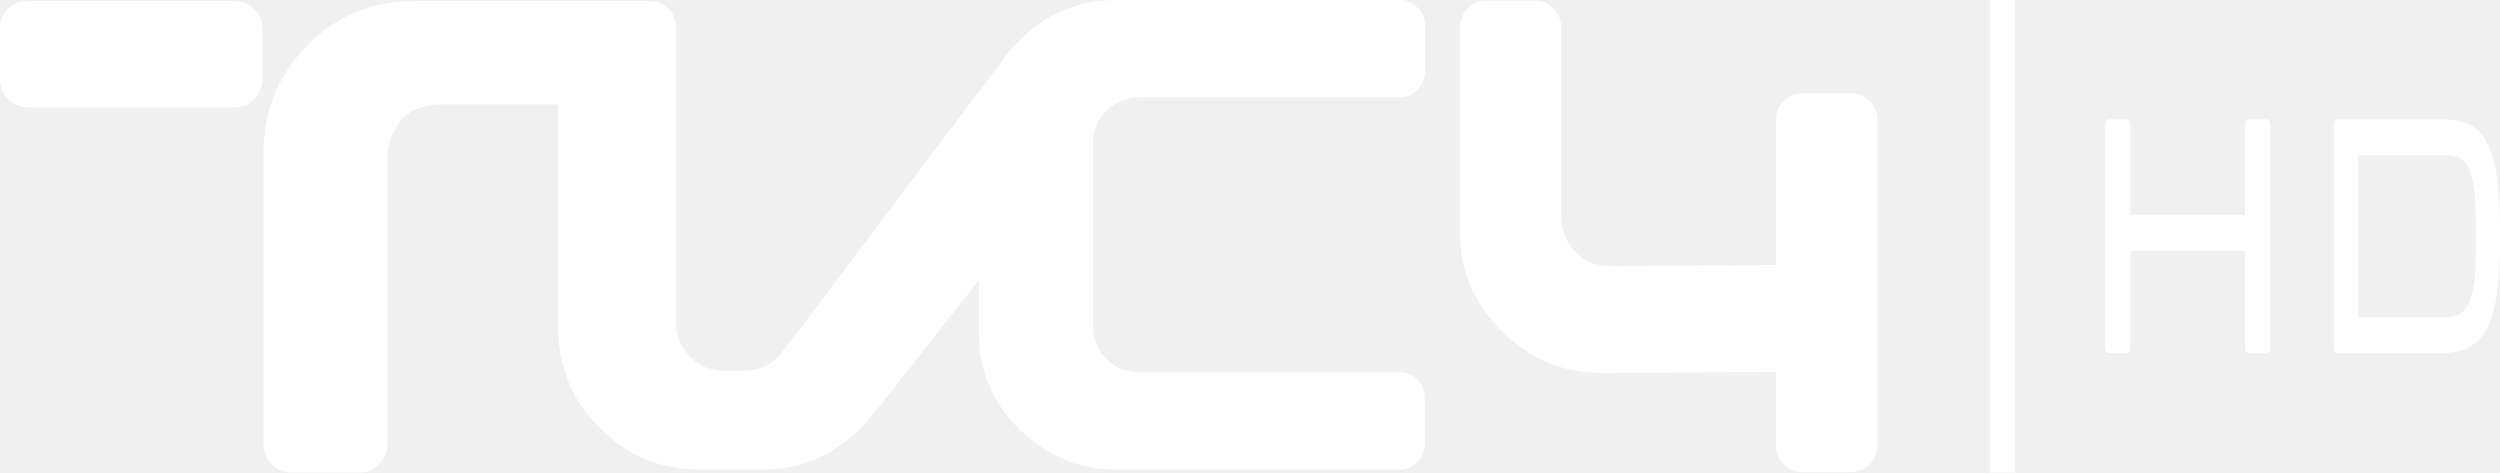
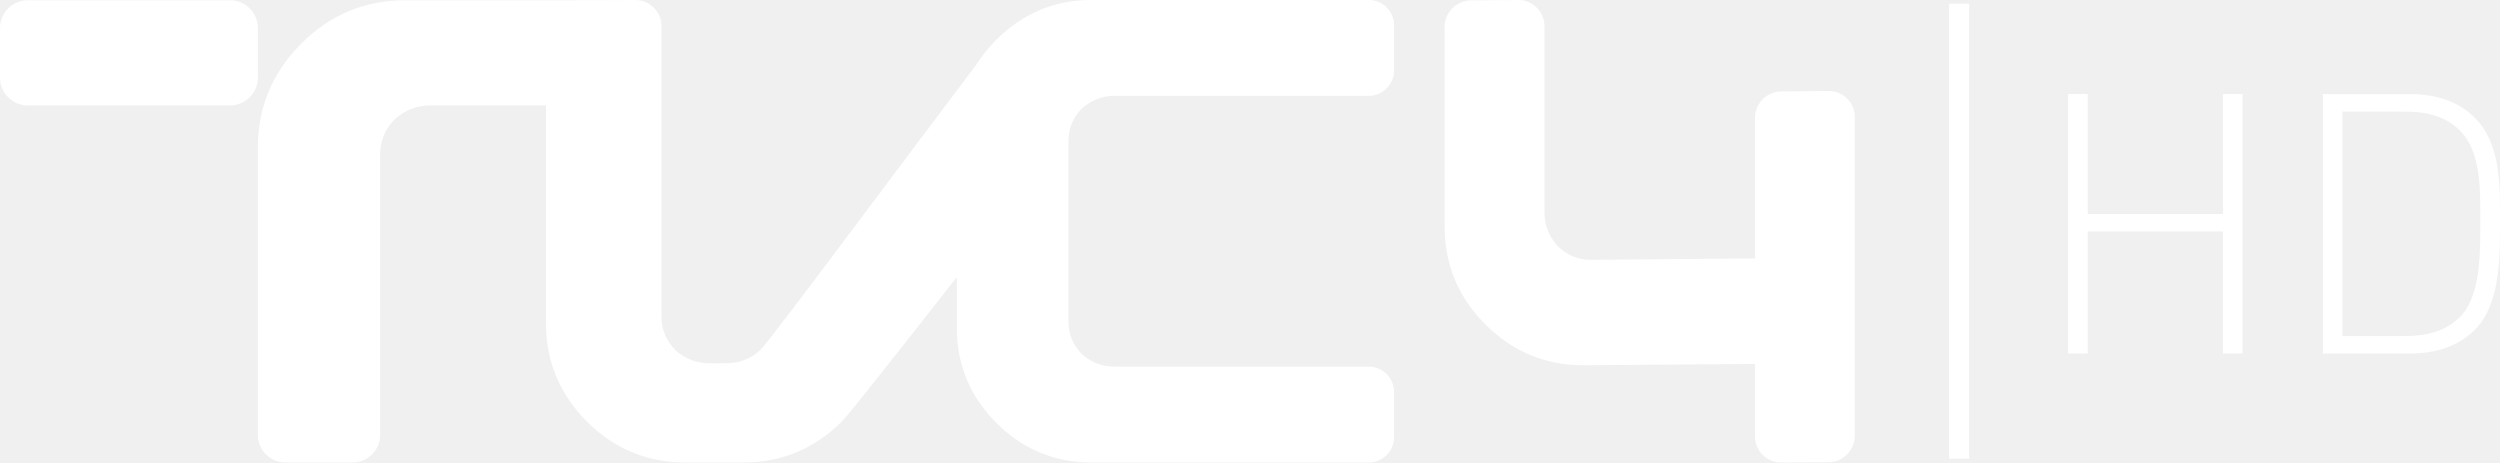
- <svg xmlns="http://www.w3.org/2000/svg" version="1.1" id="Layer_1" x="0px" y="0px" width="671.815" height="126.967" viewBox="0 0 671.815 126.967" enable-background="new 0 0 458.216 129.922" xml:space="preserve">
-   <defs id="defs13" />
-   <g id="g4155" transform="translate(1.525879e-5,1.8543317e-6)" style="fill:#ffffff">
-     <g transform="translate(-1.525879e-5,0)" id="g4181" style="fill:#ffffff">
-       <g id="g7" transform="translate(-9.8425101e-4,0)" style="fill:#ffffff">
-         <path style="fill:#ffffff" d="m 104.11,42.462 0,77.021 c 0,4.057 -3.429,7.484 -7.486,7.484 l -18.327,0 c -4.058,0 -7.486,-3.428 -7.486,-7.484 l 0,-78.84 C 70.811,29.8 74.869,20.146 82.634,12.102 90.397,4.337 100.052,0.28 111.175,0.28 l 45.051,0 18.329,0 c 4.059,0 7.135,3.077 7.135,7.135 l 0,79.47 c 0,3.428 1.259,6.505 4.058,9.303 2.519,2.519 5.597,3.428 9.304,3.428 l 4.687,0 c 3.708,0 6.857,-1.26 9.305,-3.707 3.428,-3.706 39.736,-52.814 59.322,-78.209 1.54,-2.519 3.428,-4.687 5.597,-6.856 C 281.095,3.708 289.771,0 300.054,0 l 76.041,0 c 3.707,0 6.857,3.076 6.857,6.855 l 0,12.45 c 0,3.709 -3.08,6.857 -6.857,6.857 l -69.605,0 c -3.428,0 -6.506,1.259 -9.024,3.428 -2.517,2.518 -3.706,5.599 -3.706,8.675 l 0,49.67 c 0,3.426 1.259,6.225 3.706,8.672 2.519,2.519 5.597,3.431 9.024,3.431 l 69.537,0 c 3.703,0 6.855,3.076 6.855,6.854 l 0,12.453 c 0,3.706 -3.078,6.856 -6.855,6.856 l -76.043,0 c -9.934,0 -18.607,-3.709 -26.094,-10.844 -7.135,-7.137 -10.842,-15.809 -10.842,-26.094 l 0,-13.99 c -15.809,20.146 -29.172,37.284 -31.69,39.734 -7.486,7.484 -16.439,11.193 -27.005,11.193 l -16.16,0 c -10.563,0 -19.586,-3.709 -27.002,-11.193 -7.486,-7.486 -11.192,-16.439 -11.192,-27.003 l 0,-59.951 -31.97,0 c -3.706,0 -7.136,1.259 -9.934,3.706 -2.795,3.917 -3.985,6.995 -3.985,10.703 l 0,0 z" id="path4175" />
-         <path style="fill:#ffffff" d="m 7.503,0.279 55.544,0 c 4.058,0 7.486,3.429 7.486,7.486 l 0,13.641 c 0,4.058 -3.428,7.485 -7.486,7.485 l -55.544,0 c -4.058,0 -7.486,-3.428 -7.486,-7.485 l 0,-13.641 C -0.263,3.708 3.164,0.279 7.503,0.279 l 0,0 z" id="path4173" />
+ <svg xmlns="http://www.w3.org/2000/svg" width="52.917mm" height="9.789mm" viewBox="0 0 52.917 9.789" version="1.1" id="svg28055">
+   <defs id="defs28049" />
+   <g id="layer1" transform="translate(-60.74684,-126.2961)">
+     <g id="g28031" transform="matrix(2.744364,0,0,-2.744364,-927.8433,631.1682)" style="fill:#ffffff">
+       <g transform="translate(372.4976,181.9629)" id="g6896" style="fill:#ffffff">
+         <path id="path6898" style="fill:#ffffff;fill-opacity:1;fill-rule:nonzero;stroke:none" d="m 0,0 1.264,0.011 v 1.085 c 0,0.11 0.092,0.202 0.202,0.203 l 0.367,0.003 c 0.11,10e-4 0.201,-0.09 0.201,-0.2 v -2.459 c 0,-0.111 -0.091,-0.203 -0.201,-0.204 L 1.466,-1.563 c -0.11,-0.001 -0.202,0.089 -0.202,0.2 v 0.56 l -1.315,-0.01 c -0.294,-0.003 -0.55,0.102 -0.761,0.311 -0.211,0.21 -0.318,0.464 -0.318,0.759 v 1.541 c 0,0.109 0.092,0.202 0.202,0.203 l 0.367,0.003 c 0.11,0 0.201,-0.091 0.201,-0.2 V 0.369 c 0,-0.101 0.035,-0.19 0.104,-0.265 C -0.182,0.033 -0.096,-0.001 0,0 m -12.06,2.002 h 1.564 c 0.116,0 0.213,-0.097 0.213,-0.213 V 1.404 c 0,-0.116 -0.097,-0.213 -0.213,-0.213 h -1.564 c -0.115,0 -0.212,0.097 -0.212,0.213 v 0.385 c 0,0.116 0.097,0.213 0.212,0.213 m 2.72,-1.189 v -2.165 c 0,-0.115 -0.097,-0.211 -0.213,-0.211 h -0.518 c -0.116,0 -0.212,0.096 -0.212,0.211 v 2.219 c 0,0.31 0.112,0.578 0.334,0.8 0.222,0.223 0.491,0.335 0.801,0.335 h 1.262 l 0.516,0.002 c 0.109,0 0.2,-0.092 0.2,-0.201 V -0.44 c 0,-0.098 0.036,-0.184 0.11,-0.259 0.074,-0.066 0.161,-0.099 0.26,-0.099 h 0.128 c 0.102,0 0.19,0.034 0.265,0.103 0.099,0.103 1.12,1.481 1.665,2.2 0.043,0.068 0.095,0.133 0.155,0.193 0.203,0.202 0.448,0.306 0.731,0.306 h 2.142 c 0.106,0 0.194,-0.088 0.194,-0.194 V 1.458 c 0,-0.105 -0.088,-0.193 -0.194,-0.193 h -1.96 C -3.772,1.265 -3.857,1.23 -3.93,1.165 -3.998,1.094 -4.031,1.012 -4.031,0.919 v -1.398 c 0,-0.092 0.033,-0.174 0.101,-0.246 0.073,-0.066 0.158,-0.099 0.256,-0.099 h 1.96 c 0.106,0 0.194,-0.088 0.194,-0.194 V -1.37 c 0,-0.106 -0.088,-0.193 -0.194,-0.193 h -2.142 c -0.283,0 -0.528,0.102 -0.731,0.305 -0.202,0.202 -0.305,0.447 -0.305,0.731 v 0.394 C -5.336,-0.698 -5.717,-1.185 -5.78,-1.248 -5.99,-1.457 -6.244,-1.563 -6.537,-1.563 h -0.451 c -0.293,0 -0.547,0.106 -0.757,0.315 -0.209,0.21 -0.316,0.464 -0.316,0.757 v 1.682 h -0.888 c -0.108,0 -0.2,-0.036 -0.28,-0.108 C -9.304,1.005 -9.34,0.915 -9.34,0.813" />
      </g>
-       <g id="g11" style="fill:#ffffff" transform="matrix(1.00265,0,0,1.00265,-4.1251,-0.4377777)">
-         <g id="g13" style="fill:#ffffff">
-           <path style="fill:#ffffff" d="m 435.236,71.752 44.883,-0.296 0,-38.977 c 0,-3.838 3.247,-7.086 7.086,-7.086 l 12.992,0 c 3.839,0 7.087,3.248 7.087,7.086 l 0,87.402 c 0,3.838 -3.248,7.086 -7.087,7.086 l -12.992,0 c -3.838,0 -7.086,-3.248 -7.086,-7.086 l 0,-19.784 -46.654,0.296 c -10.63,0 -19.488,-3.839 -26.87,-11.221 -7.677,-7.677 -11.22,-16.535 -11.22,-26.87 l 0,-54.625 c 0,-3.839 3.248,-7.087 7.086,-7.087 l 12.992,0 c 3.839,0 7.087,3.248 7.087,7.087 l 0,50.787 c 0,3.839 1.181,6.792 3.839,9.449 2.361,2.657 5.609,3.839 8.857,3.839 l 0,0 z" id="path15" />
-         </g>
+       <g transform="translate(377.3711,182.1816)" id="g6900" style="fill:#ffffff">
+         <path id="path6902" style="fill:#ffffff;fill-opacity:1;fill-rule:nonzero;stroke:none" d="M 0,0 H -1.043 V -0.941 H -1.195 V 1.06 h 0.152 V 0.135 H 0 V 1.06 H 0.151 V -0.941 H 0 Z" />
      </g>
-     </g>
-     <g transform="matrix(0.7278256,0,0,0.7278256,209.2071,-317.5891)" style="opacity:1;fill:#ffffff" id="g4283">
-       <g id="g4279" style="fill:#ffffff">
-         <path id="path6" d="m 549.451,480.407 -6.731,0 c -0.724,0 -1.314,0.947 -1.314,2.111 l 0,33.162 -42.279,0 0,-33.163 c 0,-1.164 -0.582,-2.111 -1.306,-2.111 l -6.731,0 c -0.724,0 -1.314,0.947 -1.314,2.111 l 0,82.119 c 0,1.164 0.589,2.111 1.314,2.111 l 6.731,0 c 0.724,0 1.306,-0.947 1.306,-2.111 l 0,-35.661 42.297,0 0,35.661 c 0,1.164 0.589,2.111 1.314,2.111 l 6.731,0 c 0.724,0 1.314,-0.947 1.314,-2.111 l 0,-82.117 c 0,-1.164 -0.589,-2.111 -1.314,-2.111" style="opacity:1;fill:#ffffff;fill-rule:nonzero" />
-         <path id="path8" d="m 614.685,553.464 -31.553,0 0,-59.763 32.607,0 c 1.864,0 3.53,0.32 4.939,0.947 1.284,0.582 2.338,1.7 3.214,3.435 0.896,1.769 1.594,4.359 2.075,7.691 0.501,3.469 0.751,8.125 0.751,13.831 l 0,8.399 c 0,5.888 -0.303,10.636 -0.902,14.082 -0.573,3.298 -1.37,5.786 -2.371,7.406 -1.001,1.632 -2.18,2.67 -3.596,3.161 -1.534,0.536 -3.267,0.81 -5.163,0.81 m 19.976,-50.382 c -0.652,-5.626 -1.844,-10.179 -3.537,-13.557 -1.719,-3.401 -4.024,-5.82 -6.856,-7.167 -2.713,-1.29 -6.158,-1.951 -10.248,-1.951 l -38.567,0 c -0.672,0 -1.218,0.947 -1.218,2.111 l 0,82.13 c 0,1.164 0.547,2.1 1.218,2.1 l 38.37,0 c 4.149,0 7.653,-0.753 10.413,-2.248 2.878,-1.552 5.196,-4.143 6.902,-7.691 1.686,-3.515 2.871,-8.091 3.523,-13.638 0.615,-5.327 0.94,-11.911 0.94,-19.592 0,-8.194 -0.323,-15.086 -0.948,-20.495" style="opacity:1;fill:#ffffff;fill-rule:nonzero" />
+       <g transform="translate(379.2065,182.9521)" id="g6904" style="fill:#ffffff">
+         <path id="path6906" style="fill:#ffffff;fill-opacity:1;fill-rule:nonzero;stroke:none" d="m 0,0 c -0.115,0.121 -0.27,0.154 -0.43,0.154 h -0.484 v -1.731 h 0.484 c 0.16,0 0.315,0.034 0.43,0.155 0.157,0.166 0.149,0.514 0.149,0.738 C 0.149,-0.458 0.157,-0.166 0,0 m 0.107,-1.529 c -0.121,-0.12 -0.29,-0.183 -0.501,-0.183 h -0.671 v 2.001 h 0.671 c 0.211,0 0.38,-0.061 0.501,-0.183 0.202,-0.202 0.194,-0.519 0.194,-0.79 0,-0.269 0.008,-0.643 -0.194,-0.845" />
      </g>
-       <rect y="436.353" x="447.225" height="174.447" width="9.368" id="rect4277" style="opacity:1;fill:#ffffff;fill-opacity:1;stroke:none;stroke-width:0.1;stroke-miterlimit:4;stroke-dasharray:none;stroke-opacity:1" />
+       <path id="path6908" style="fill:#ffffff;fill-opacity:1;fill-rule:nonzero;stroke:none" d="m 375.259,180.429 h 0.154 v 3.509 h -0.154 z" />
    </g>
  </g>
</svg>
